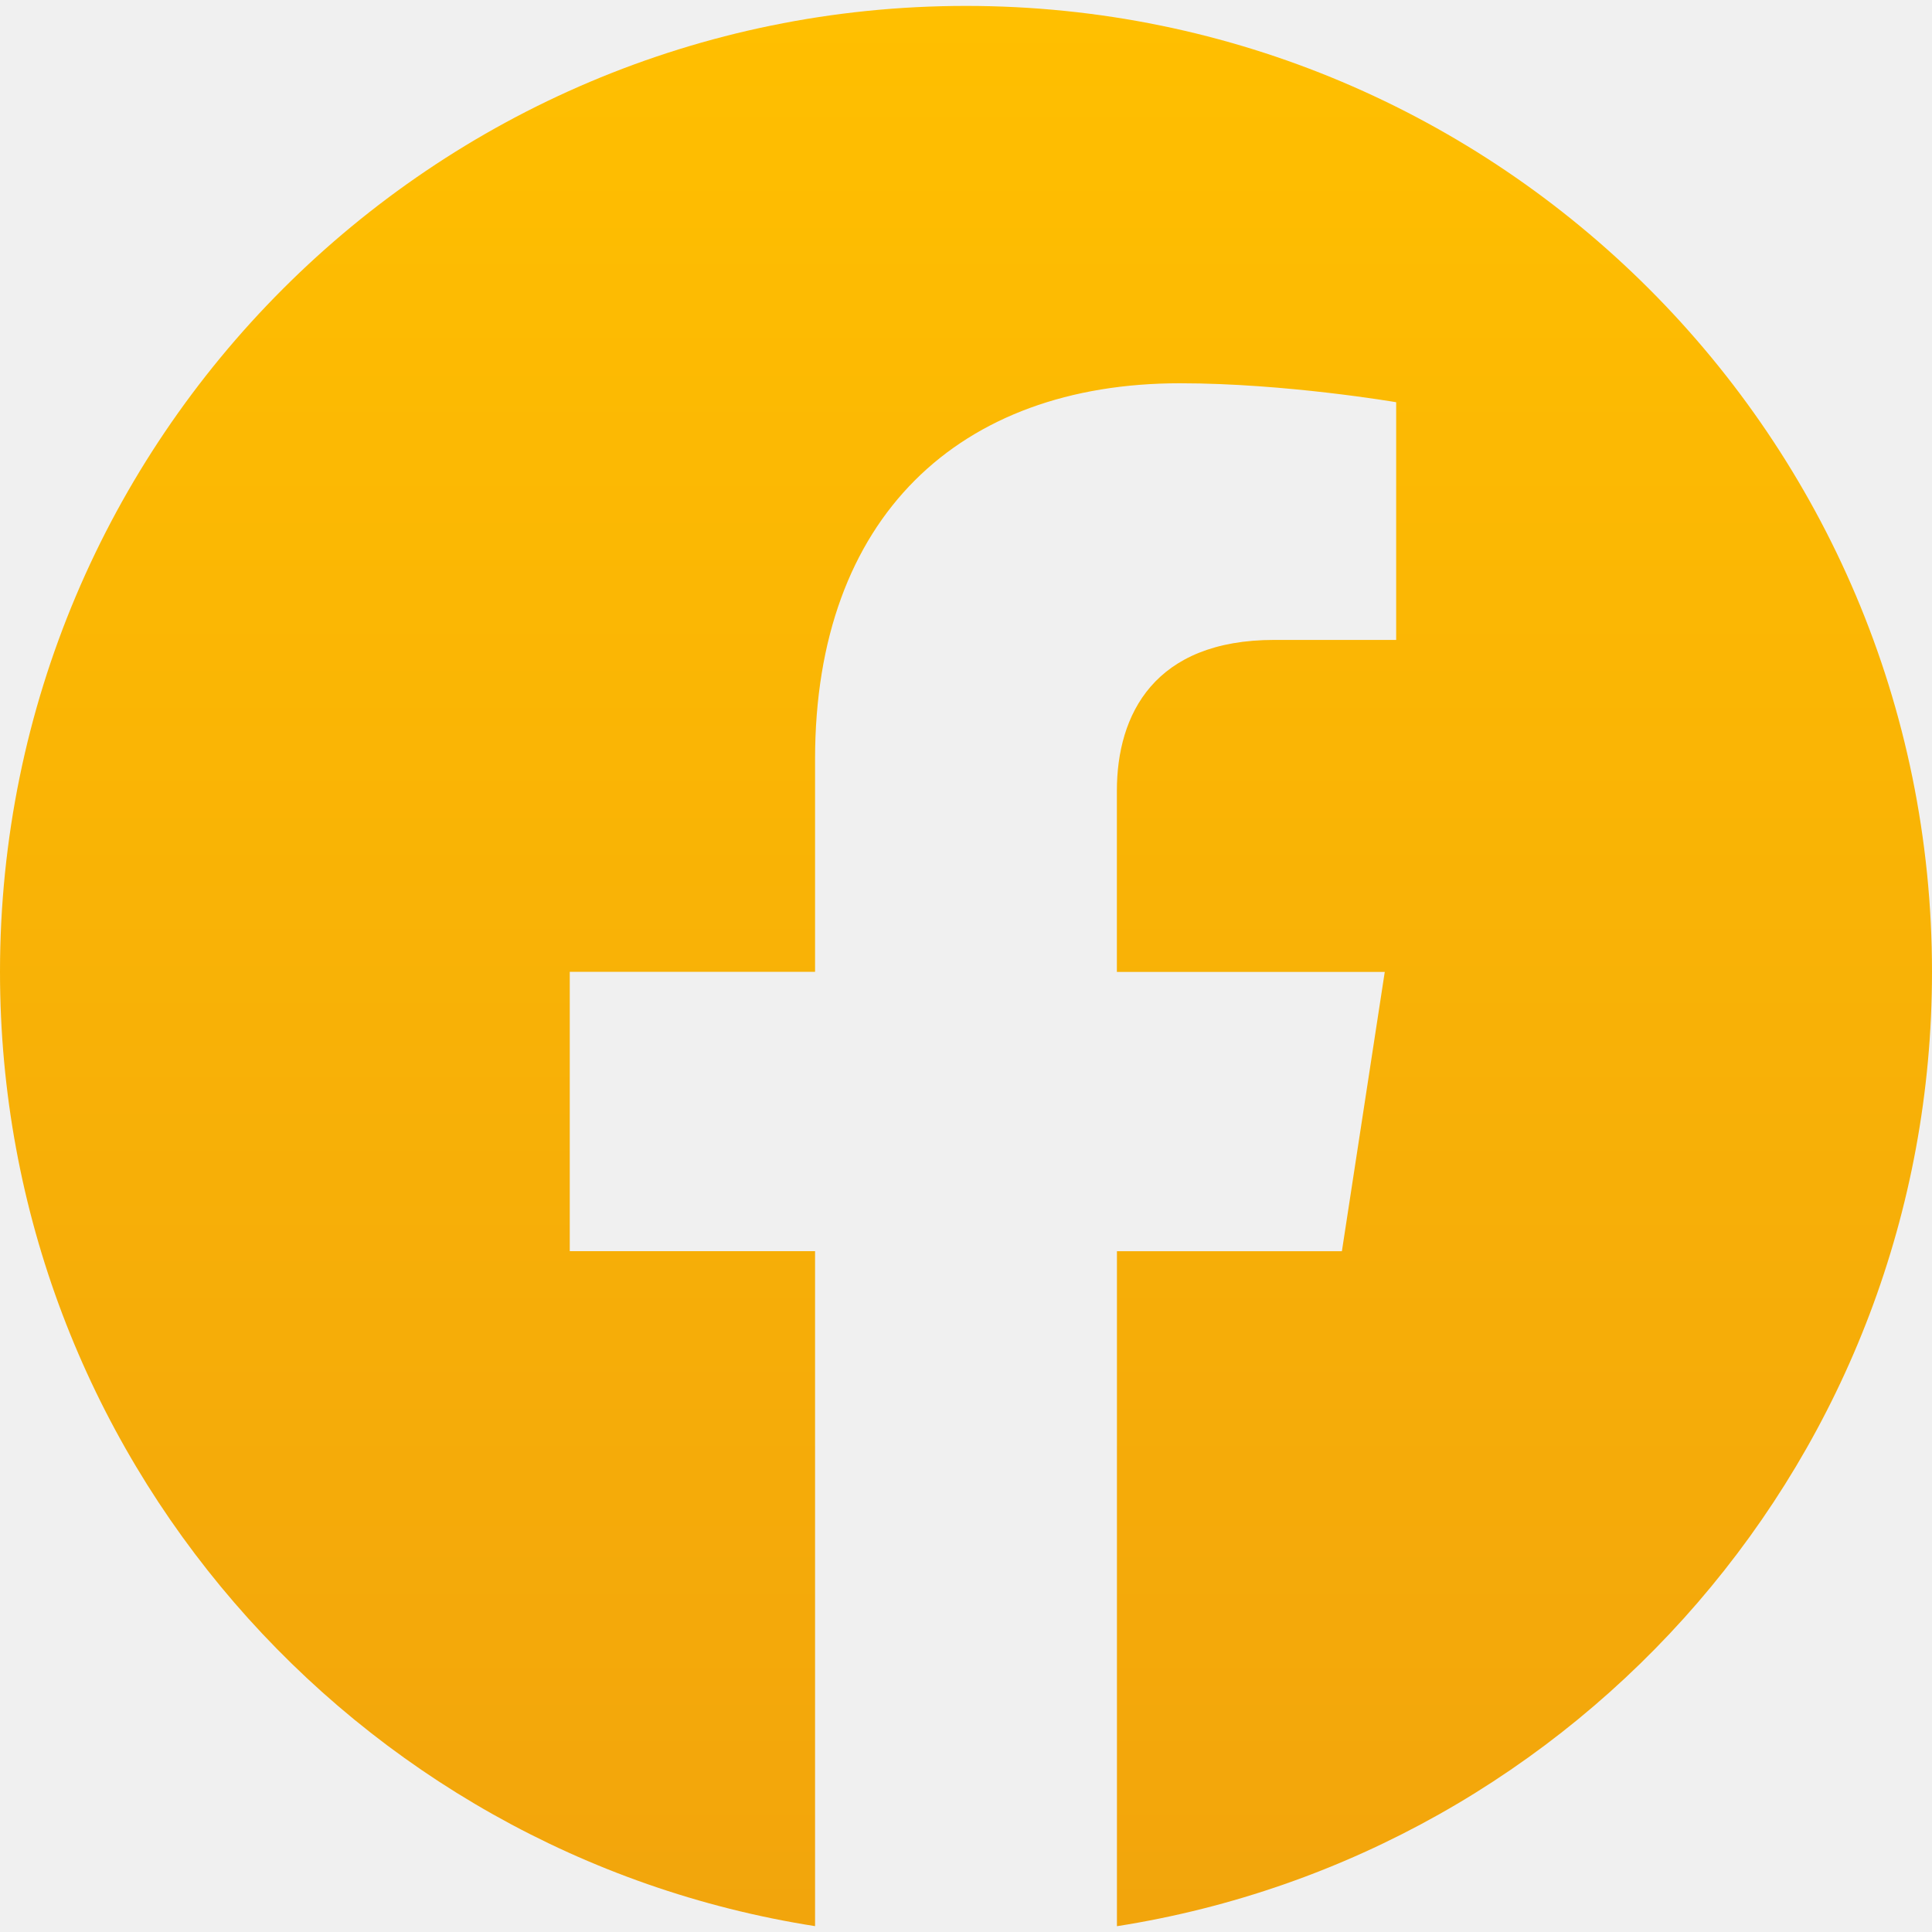
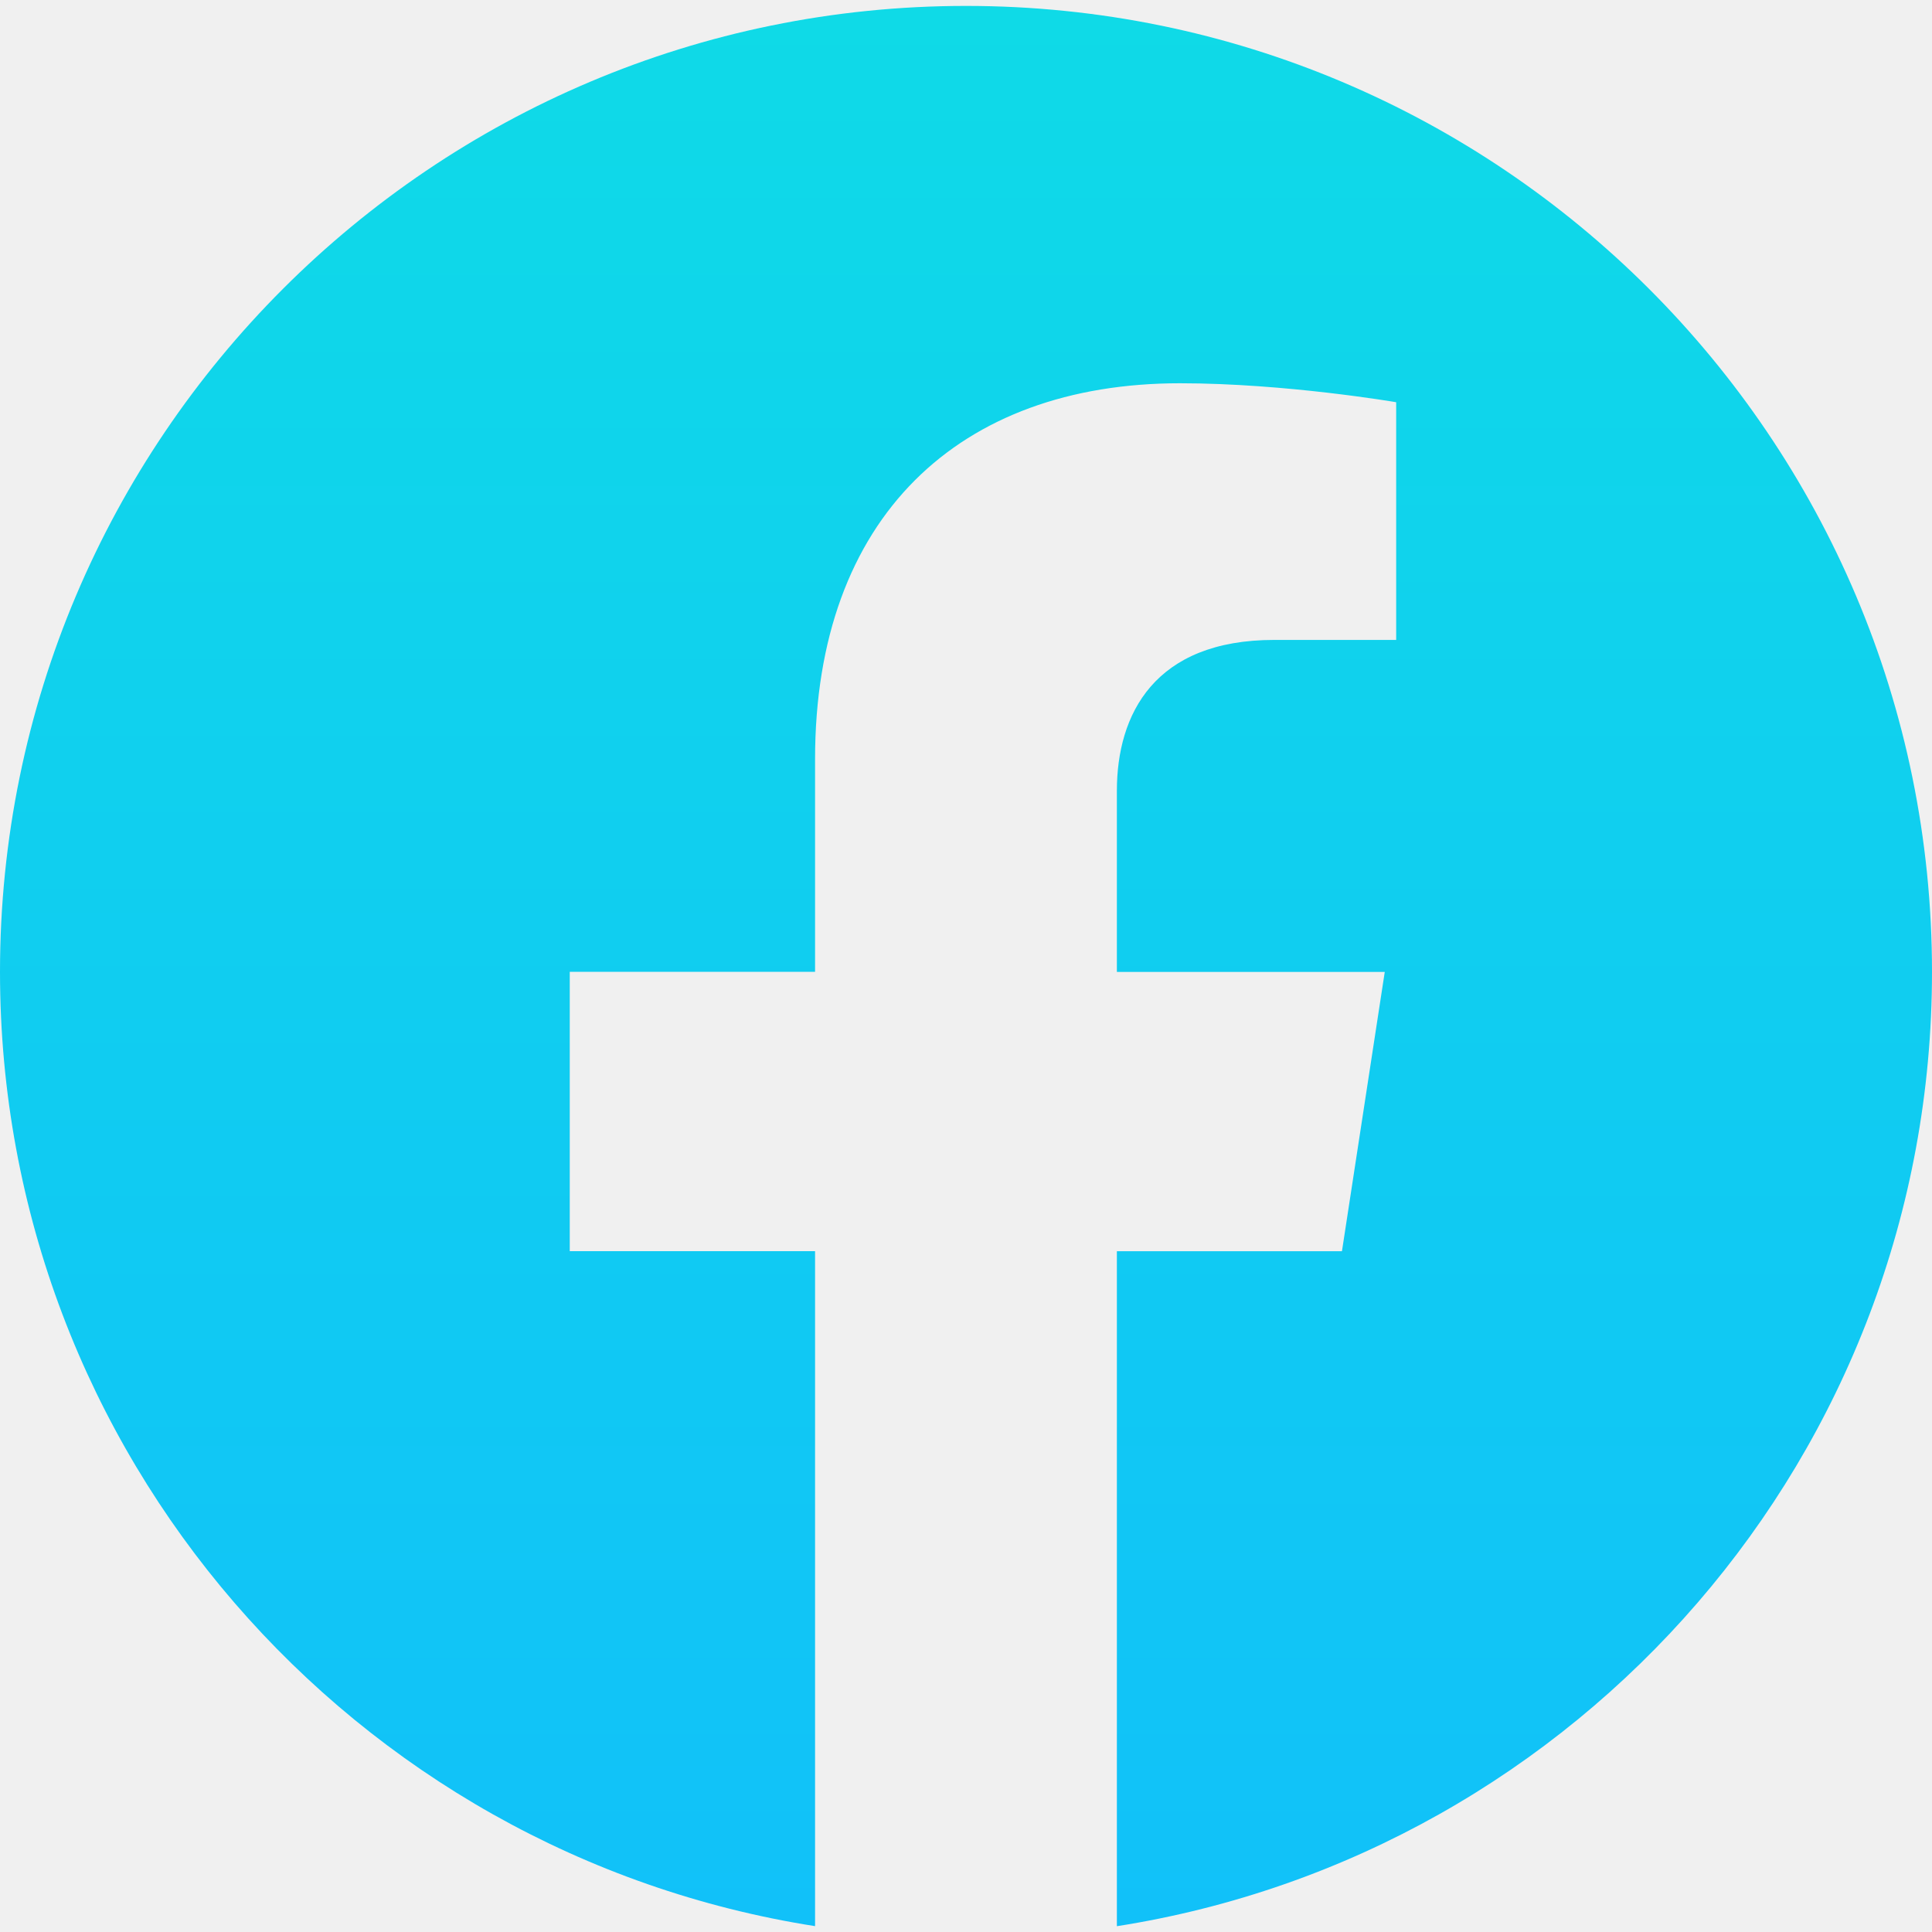
- <svg xmlns="http://www.w3.org/2000/svg" width="32" height="32" fill="none">
-   <path d="M32 16.098c0-8.836-7.164-16-16-16s-16 7.164-16 16c0 7.986 5.85 14.605 13.5 15.805v-11.18H9.437v-4.627H13.5v-3.522c0-4.01 2.39-6.226 6.044-6.226 1.75 0 3.581.314 3.581.314v3.937h-2.018c-1.988 0-2.608 1.233-2.608 2.499v3h4.437l-.71 4.626H18.5v11.18C26.149 30.703 32 24.083 32 16.098Z" fill="url(#a)" />
+ <svg xmlns="http://www.w3.org/2000/svg" width="32" height="32" viewBox="0 0 32 32" fill="none">
+   <g clip-path="url(#clip0_6_244)">
+     <path d="M32 16.098C32 7.262 24.836 0.098 16 0.098C7.164 0.098 0 7.262 0 16.098C0 24.084 5.851 30.703 13.5 31.903V20.723H9.437V16.096H13.5V12.574C13.5 8.564 15.889 6.348 19.544 6.348C21.293 6.348 23.125 6.662 23.125 6.662V10.599H21.107C19.119 10.599 18.499 11.832 18.499 13.098V16.098H22.936L22.227 20.724H18.499V31.904C26.149 30.703 32 24.083 32 16.098Z" fill="url(#paint0_linear_6_244)" />
+   </g>
  <defs>
-     <linearGradient id="a" x1="16" y1=".098" x2="16" y2="31.904" gradientUnits="userSpaceOnUse">
-       <stop stop-color="#FFBF00" />
-       <stop offset="1" stop-color="#F2A50C" />
+     <linearGradient id="paint0_linear_6_244" x1="16" y1="0.098" x2="16" y2="31.904" gradientUnits="userSpaceOnUse">
+       <stop stop-color="#0FDAE7" />
+       <stop offset="1" stop-color="#11C1F9" />
    </linearGradient>
+     <clipPath id="clip0_6_244">
+       <rect width="32" height="32" fill="white" />
+     </clipPath>
  </defs>
</svg>
